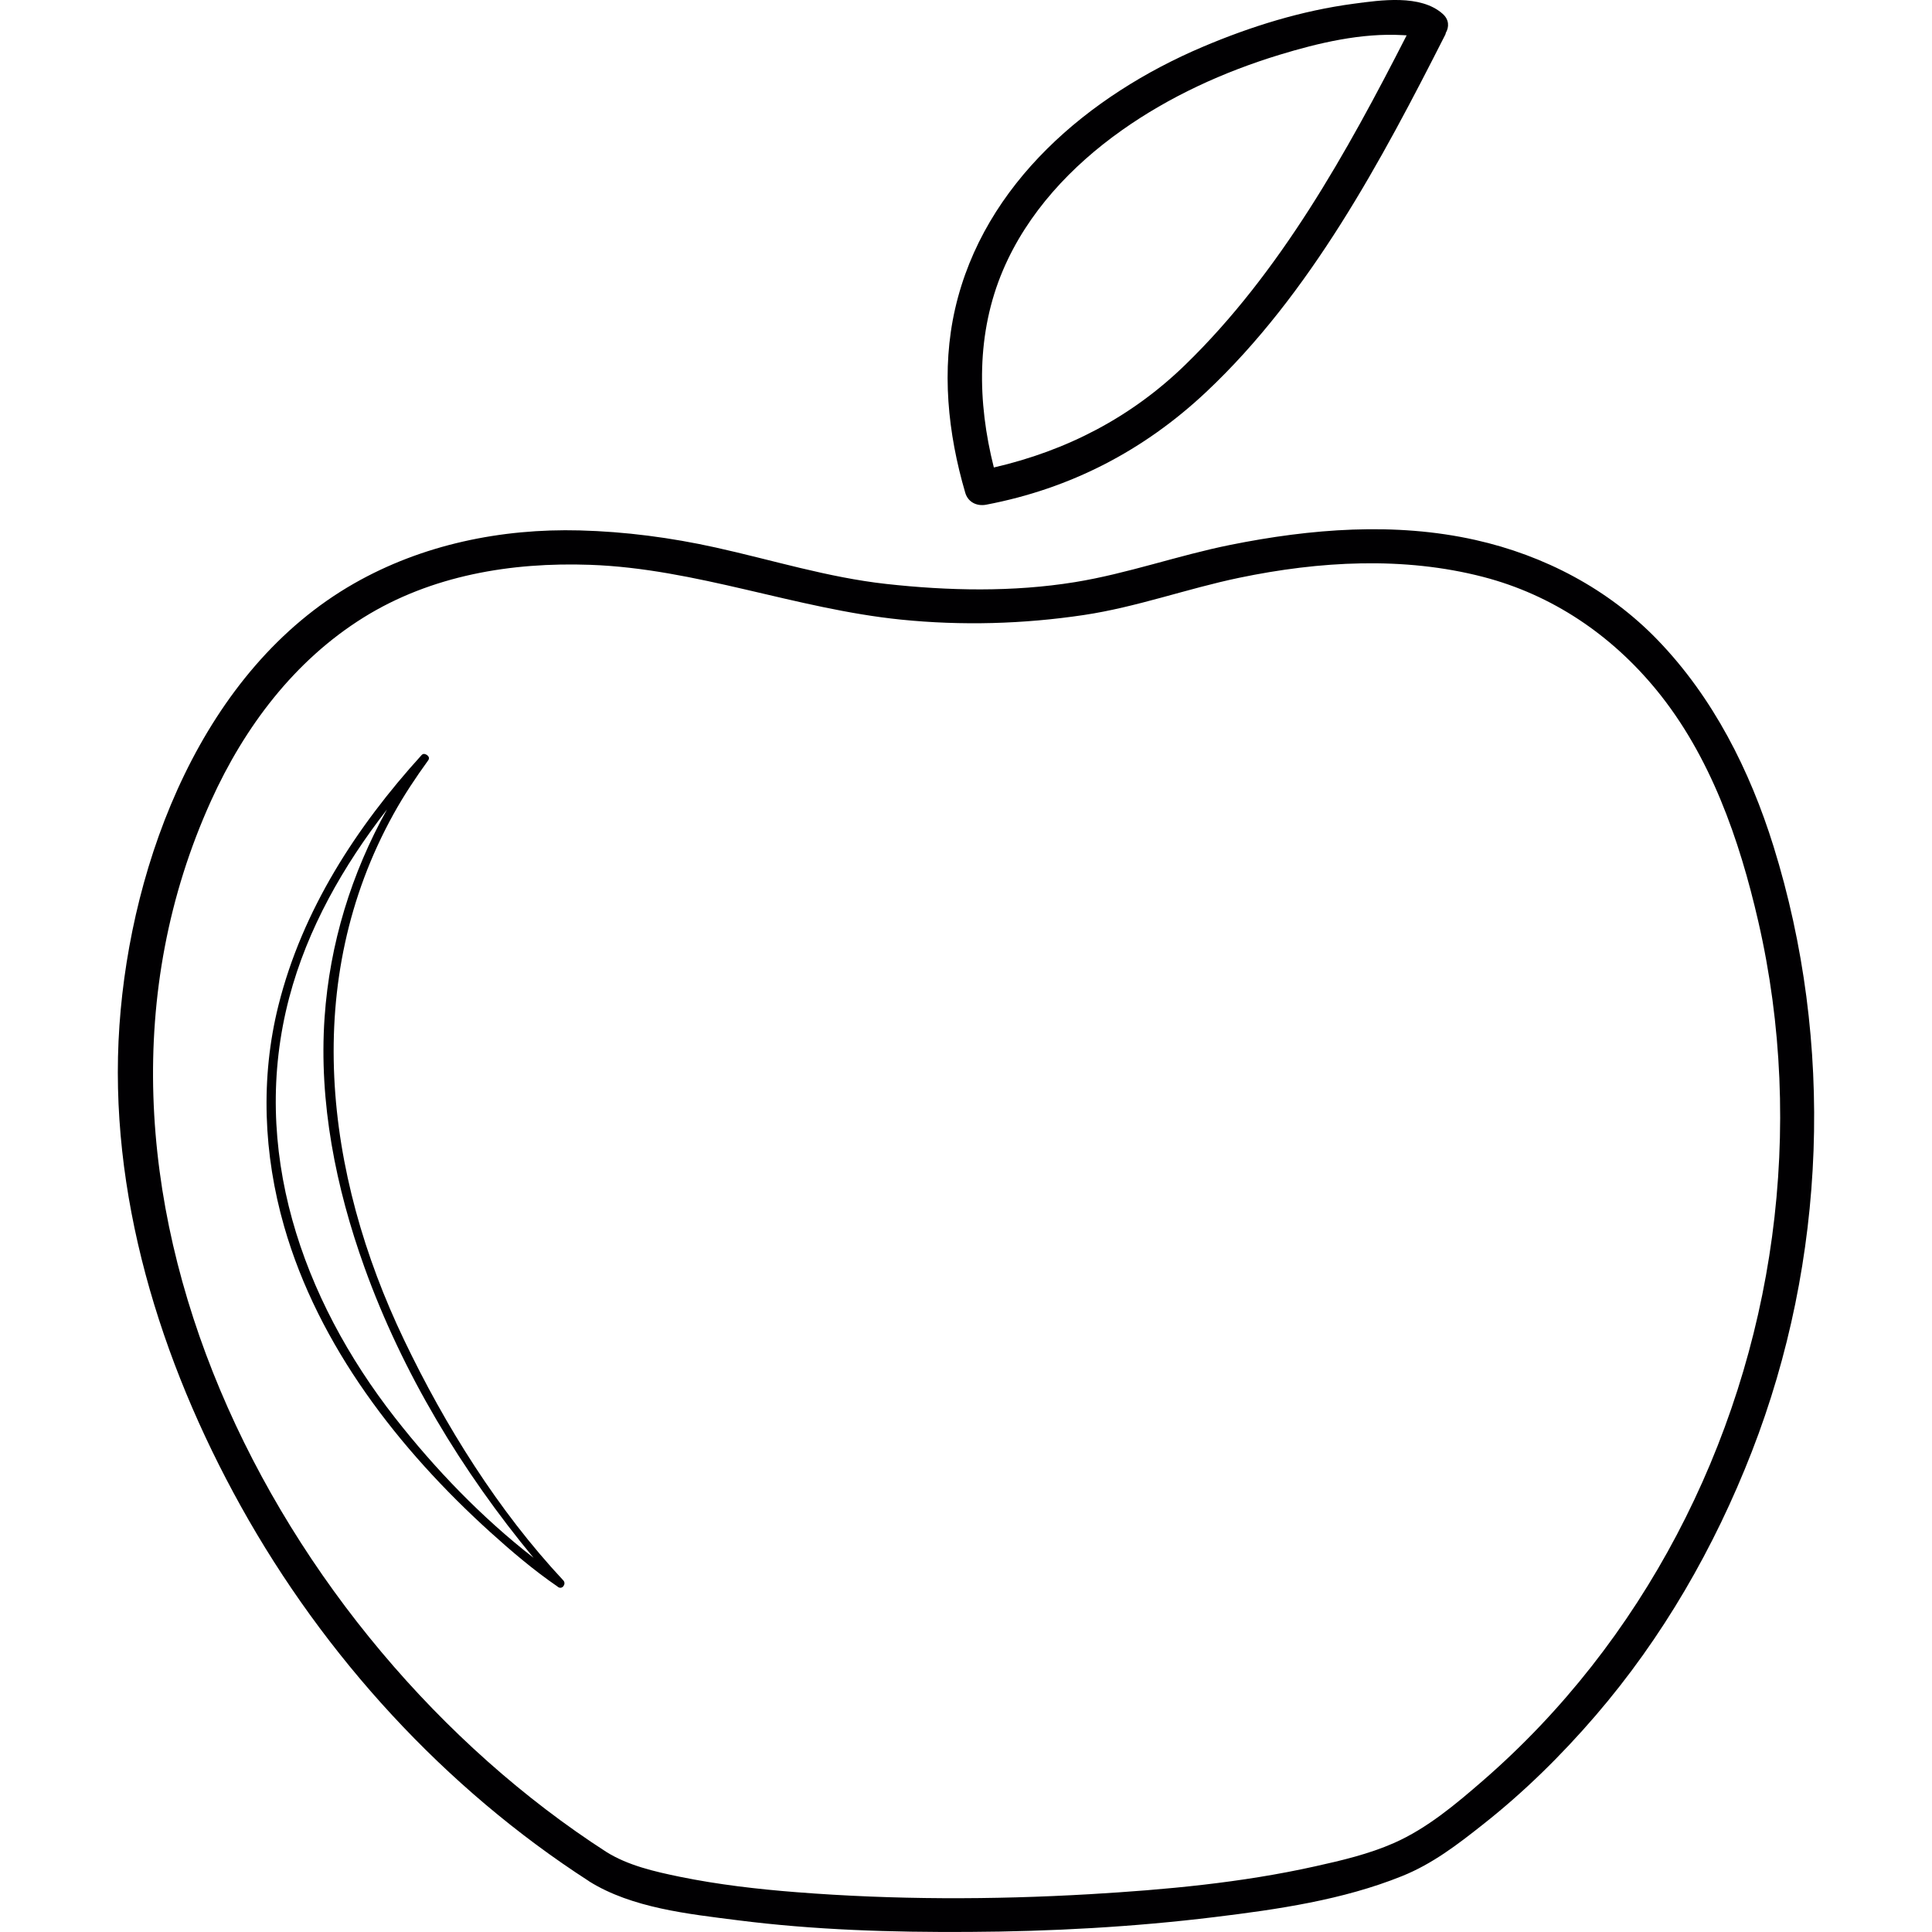
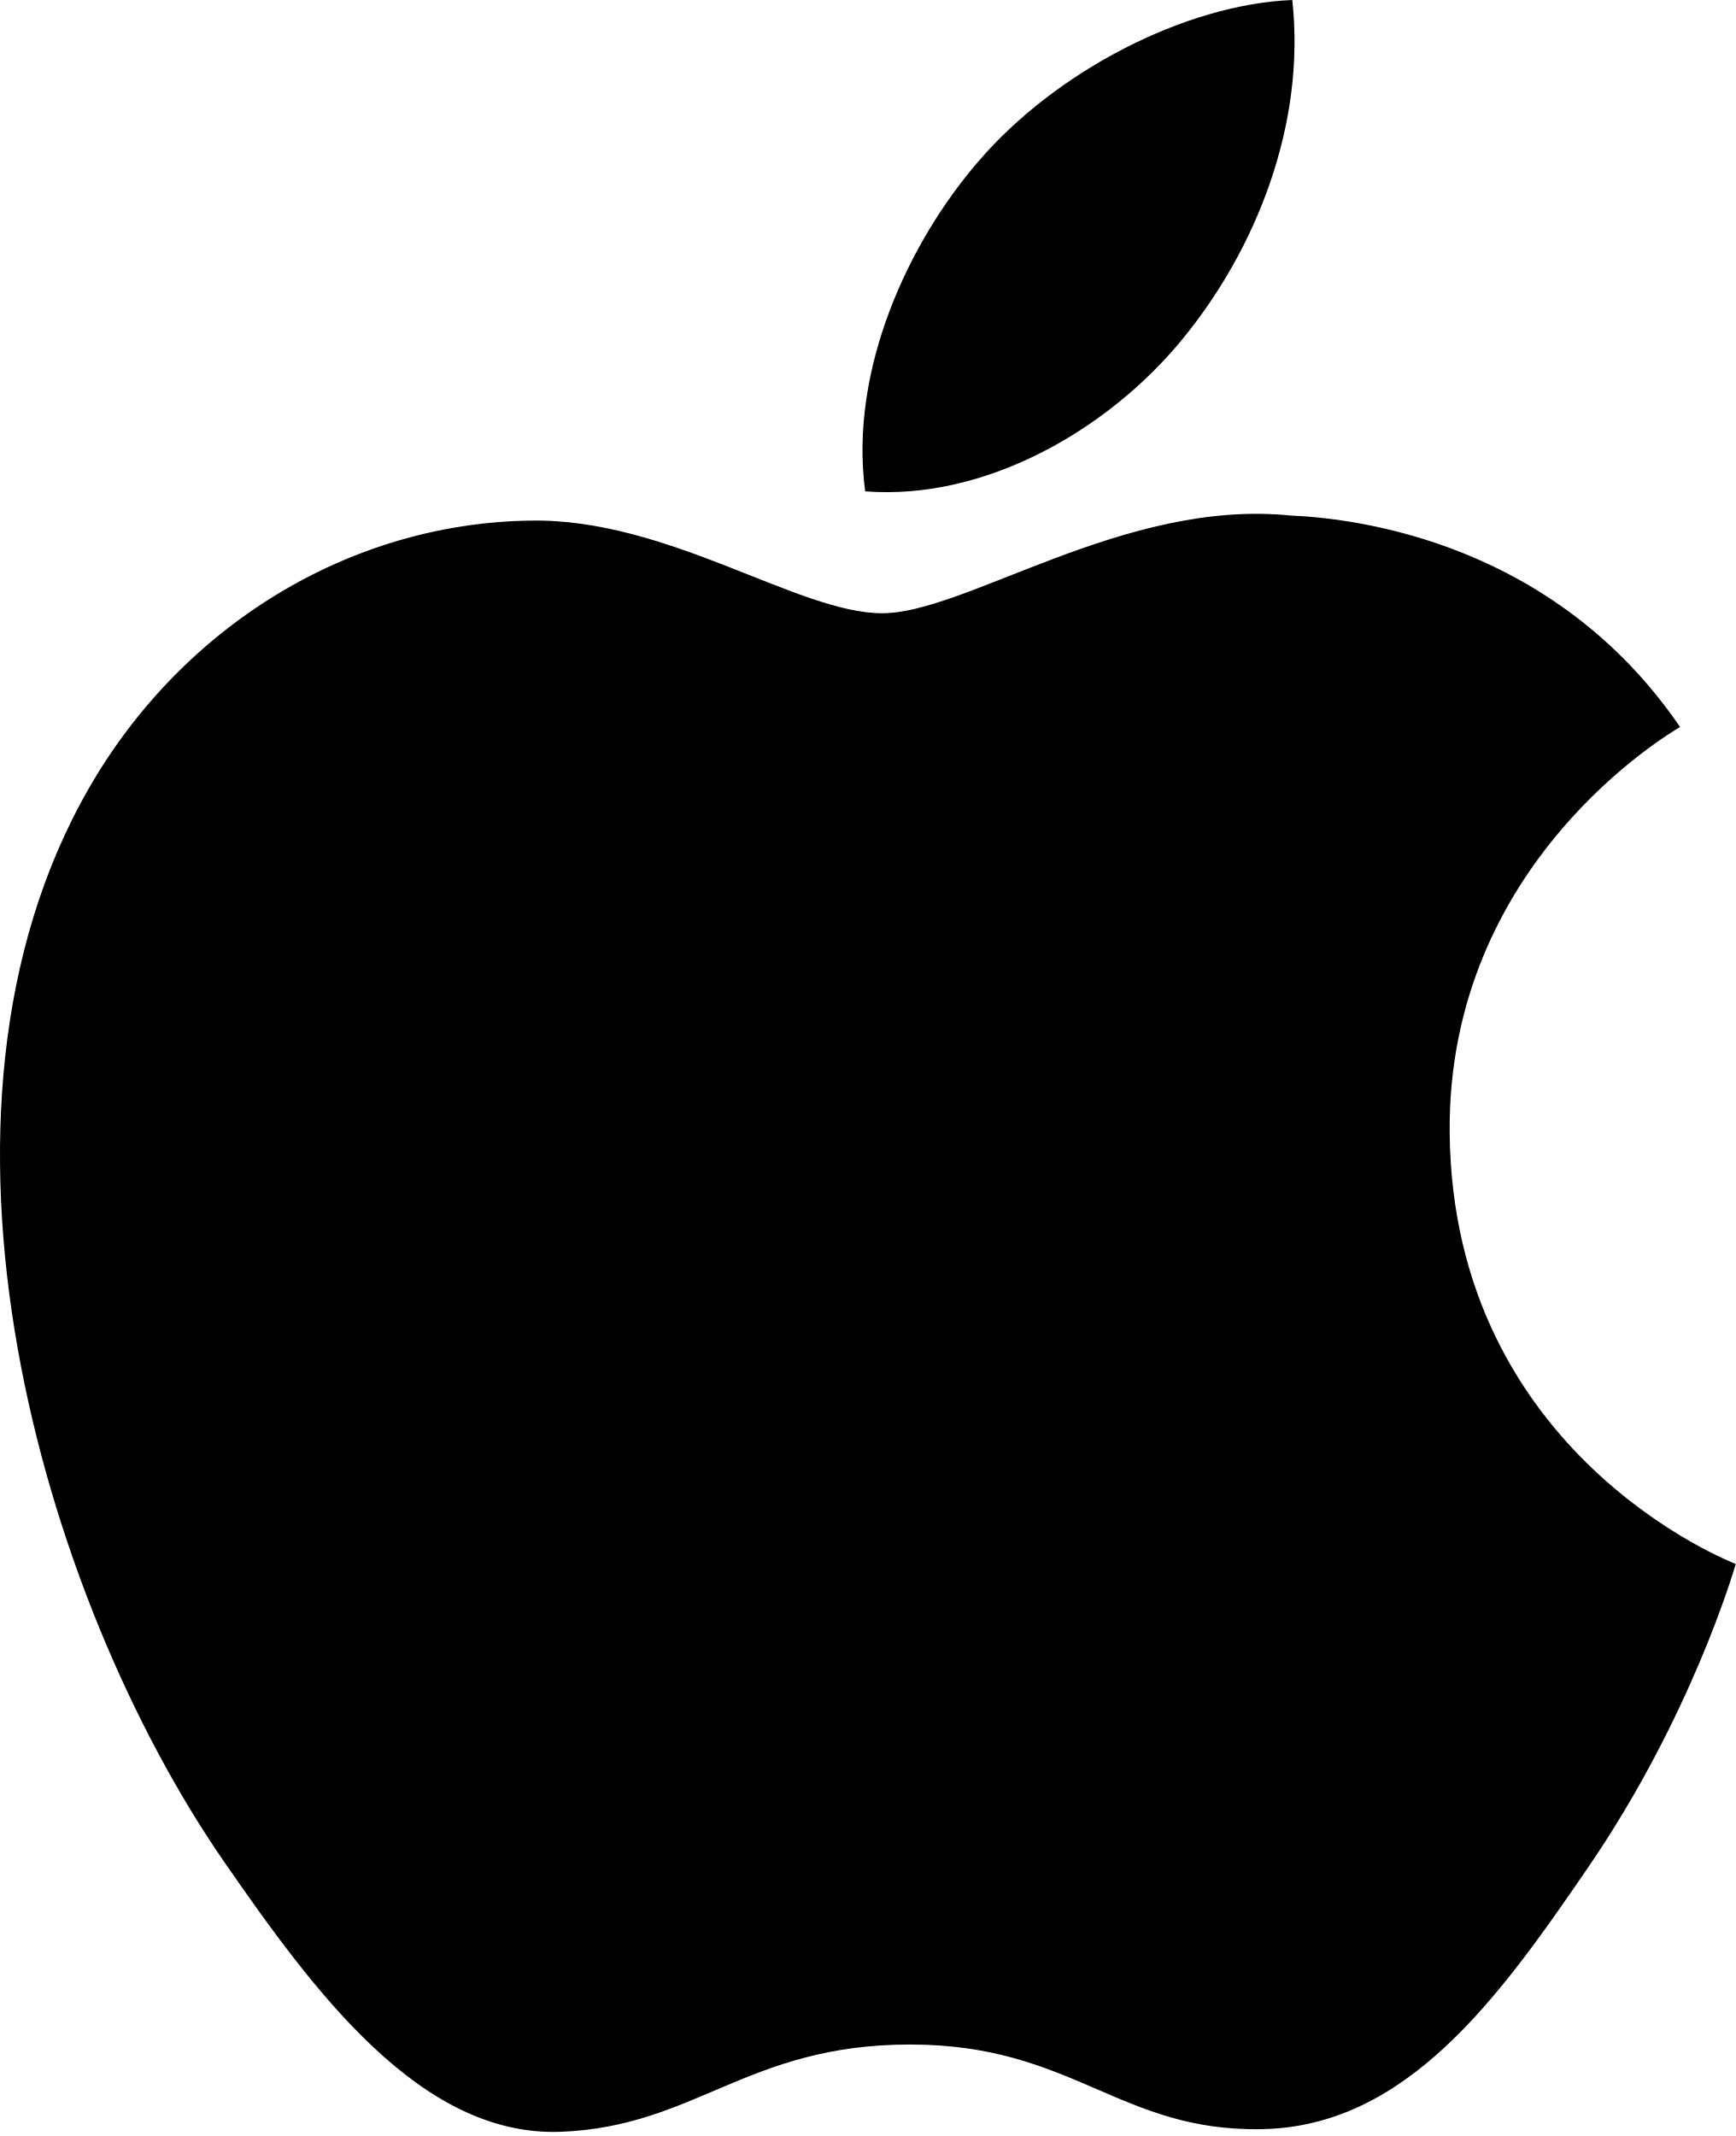
- <svg xmlns="http://www.w3.org/2000/svg" version="1.1" id="Capa_1" x="0px" y="0px" viewBox="0 0 45.374 45.374" style="enable-background:new 0 0 45.374 45.374;" xml:space="preserve">
+ <svg xmlns="http://www.w3.org/2000/svg" width="256px" height="315px" viewBox="0 0 256 315" version="1.1" preserveAspectRatio="xMidYMid">
  <g>
-     <g>
-       <path style="fill:#010002;" d="M41.651,19.873c-0.555-1.781-1.417-3.494-2.722-4.844c-1.156-1.197-2.663-1.986-4.28-2.348    c-1.892-0.424-3.87-0.263-5.754,0.116c-1.229,0.247-2.413,0.674-3.651,0.875c-1.459,0.236-2.968,0.204-4.432,0.042    c-1.369-0.152-2.667-0.56-4.006-0.856c-1.048-0.232-2.12-0.373-3.193-0.401c-1.84-0.048-3.692,0.33-5.299,1.247    c-3.549,2.026-5.239,6.493-5.509,10.379c-0.273,3.933,0.957,7.884,2.851,11.291c1.96,3.526,4.786,6.619,8.179,8.808    c0.001,0.001,0.001,0.002,0.002,0.003c1.004,0.627,2.334,0.766,3.48,0.912c1.801,0.23,3.626,0.286,5.44,0.275    c1.929-0.01,3.859-0.115,5.773-0.349c1.477-0.18,3.004-0.401,4.393-0.96c0.716-0.287,1.305-0.74,1.908-1.217    c0.961-0.758,1.838-1.621,2.637-2.549c1.58-1.835,2.797-3.951,3.674-6.203C42.894,29.593,43.087,24.486,41.651,19.873z     M34.834,41.813c-0.64,0.556-1.316,1.127-2.098,1.472c-0.586,0.258-1.229,0.41-1.85,0.547c-1.735,0.387-3.52,0.55-5.291,0.654    c-2.292,0.133-4.6,0.133-6.89-0.047c-0.92-0.072-1.839-0.178-2.743-0.363c-0.586-0.121-1.209-0.262-1.721-0.582    C6.497,38.5,0.887,27.777,4.959,18.801c0.784-1.728,1.953-3.285,3.578-4.298c1.59-0.99,3.471-1.303,5.319-1.238    c2.493,0.087,4.833,1.036,7.305,1.287c1.43,0.145,2.872,0.104,4.293-0.108c1.24-0.185,2.426-0.62,3.652-0.875    c1.876-0.39,3.857-0.505,5.727-0.02c1.623,0.421,3.01,1.363,4.069,2.655c1.267,1.545,1.951,3.514,2.392,5.436    c0.557,2.421,0.656,4.942,0.324,7.403C40.959,33.938,38.571,38.567,34.834,41.813z" />
-       <path style="fill:#010002;" d="M23.162,11.853c1.978-0.377,3.702-1.27,5.168-2.649c2.447-2.302,4.114-5.434,5.615-8.393    c0.007-0.014,0.006-0.026,0.011-0.04c0.078-0.136,0.081-0.307-0.073-0.445c-0.52-0.464-1.461-0.322-2.086-0.239    c-1.226,0.163-2.408,0.529-3.545,1.011c-2.679,1.136-5.146,3.211-5.82,6.152c-0.328,1.432-0.172,2.927,0.238,4.324    C22.735,11.796,22.945,11.895,23.162,11.853z M23.558,6.34c0.574-1.345,1.604-2.442,2.787-3.279    c1.121-0.794,2.391-1.373,3.701-1.773c0.925-0.282,1.925-0.518,2.897-0.463c0.044,0.002,0.071,0.003,0.093,0.005    c-1.406,2.753-2.969,5.572-5.201,7.739c-1.273,1.237-2.787,2.016-4.494,2.41C22.953,9.442,22.925,7.824,23.558,6.34z" />
-       <path style="fill:#010002;" d="M9.491,31.471c-1.875-3.914-2.418-8.438-0.247-12.356c0.242-0.437,0.52-0.854,0.813-1.259    c0.033-0.046,0.015-0.088-0.019-0.115c-0.002-0.002-0.004-0.005-0.006-0.008c-0.005-0.003-0.01-0.005-0.017-0.008    c-0.035-0.023-0.079-0.03-0.115,0.01c-1.534,1.69-2.8,3.64-3.36,5.874c-0.429,1.711-0.351,3.506,0.133,5.194    c0.805,2.81,2.699,5.239,4.837,7.176c0.5,0.452,1.021,0.896,1.578,1.278l0.001,0.001l0,0c0.006,0.004,0.013,0.01,0.02,0.015    c0.097,0.066,0.196-0.076,0.121-0.156C11.698,35.477,10.455,33.486,9.491,31.471z M9.281,33.302    c-2.198-2.809-3.421-6.33-2.489-9.871c0.428-1.623,1.27-3.097,2.296-4.419c-0.835,1.5-1.344,3.146-1.465,4.883    c-0.138,1.994,0.264,3.998,0.936,5.868c0.888,2.471,2.292,4.796,3.972,6.823C11.315,35.641,10.218,34.499,9.281,33.302z" />
-     </g>
+     <path d="M213.803,167.031 C214.245,214.61 255.542,230.443 256,230.645 C255.651,231.761 249.401,253.208 234.243,275.361 C221.139,294.514 207.538,313.596 186.114,313.992 C165.062,314.379 158.293,301.508 134.225,301.508 C110.164,301.508 102.643,313.596 82.715,314.379 C62.035,315.162 46.287,293.669 33.074,274.586 C6.075,235.553 -14.558,164.286 13.147,116.18 C26.91,92.291 51.506,77.163 78.203,76.775 C98.51,76.388 117.678,90.437 130.092,90.437 C142.498,90.437 165.791,73.542 190.278,76.023 C200.529,76.45 229.304,80.164 247.781,107.209 C246.292,108.132 213.446,127.253 213.803,167.031 M174.239,50.199 C185.218,36.909 192.608,18.408 190.592,0 C174.766,0.636 155.63,10.546 144.278,23.828 C134.105,35.591 125.196,54.417 127.6,72.461 C145.239,73.826 163.259,63.497 174.239,50.199" fill="#000000" />
  </g>
-   <g>
- </g>
-   <g>
- </g>
-   <g>
- </g>
-   <g>
- </g>
-   <g>
- </g>
-   <g>
- </g>
-   <g>
- </g>
-   <g>
- </g>
-   <g>
- </g>
-   <g>
- </g>
-   <g>
- </g>
-   <g>
- </g>
-   <g>
- </g>
-   <g>
- </g>
-   <g>
- </g>
</svg>
